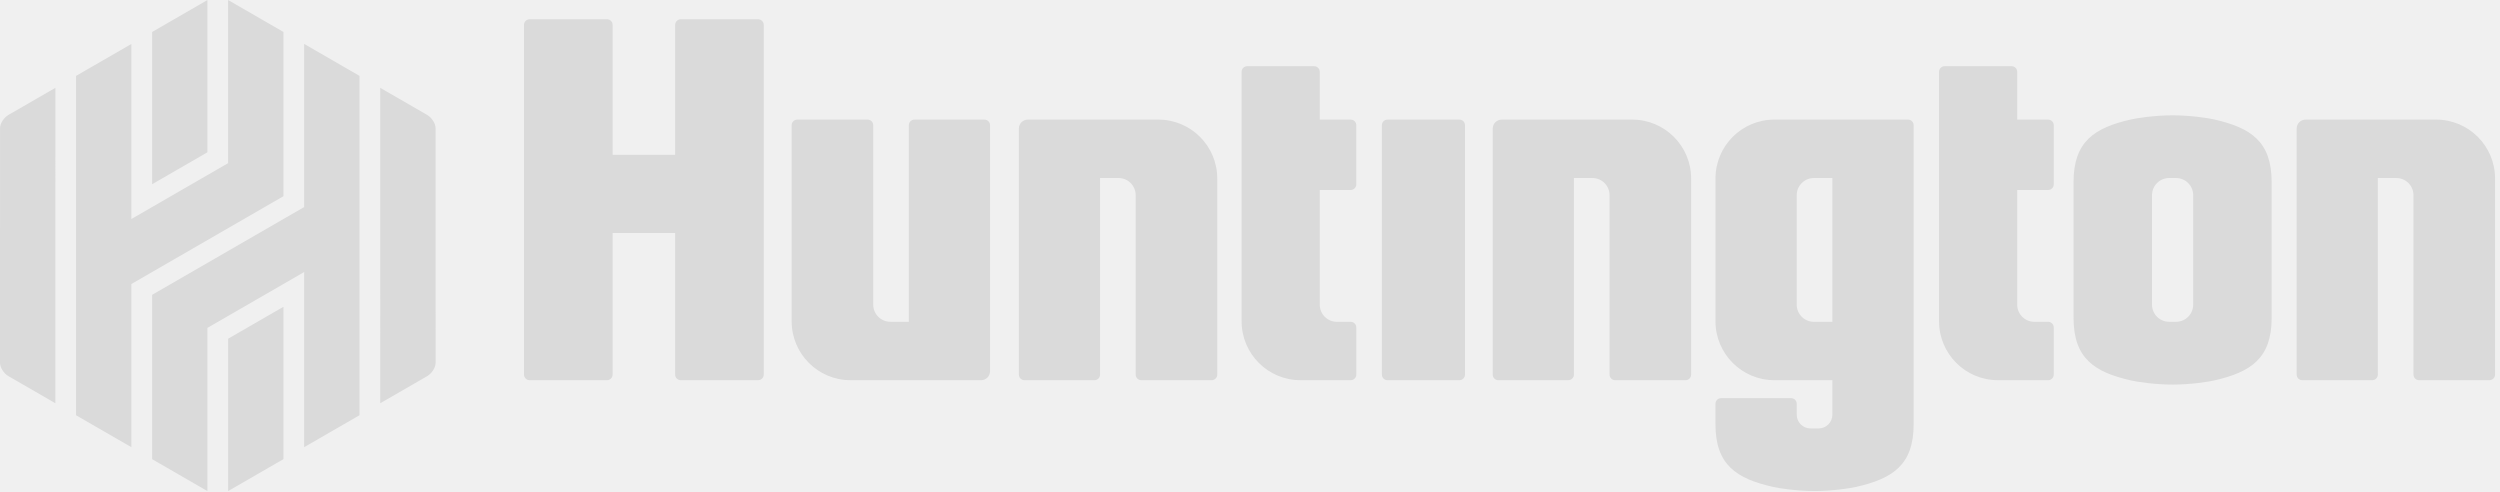
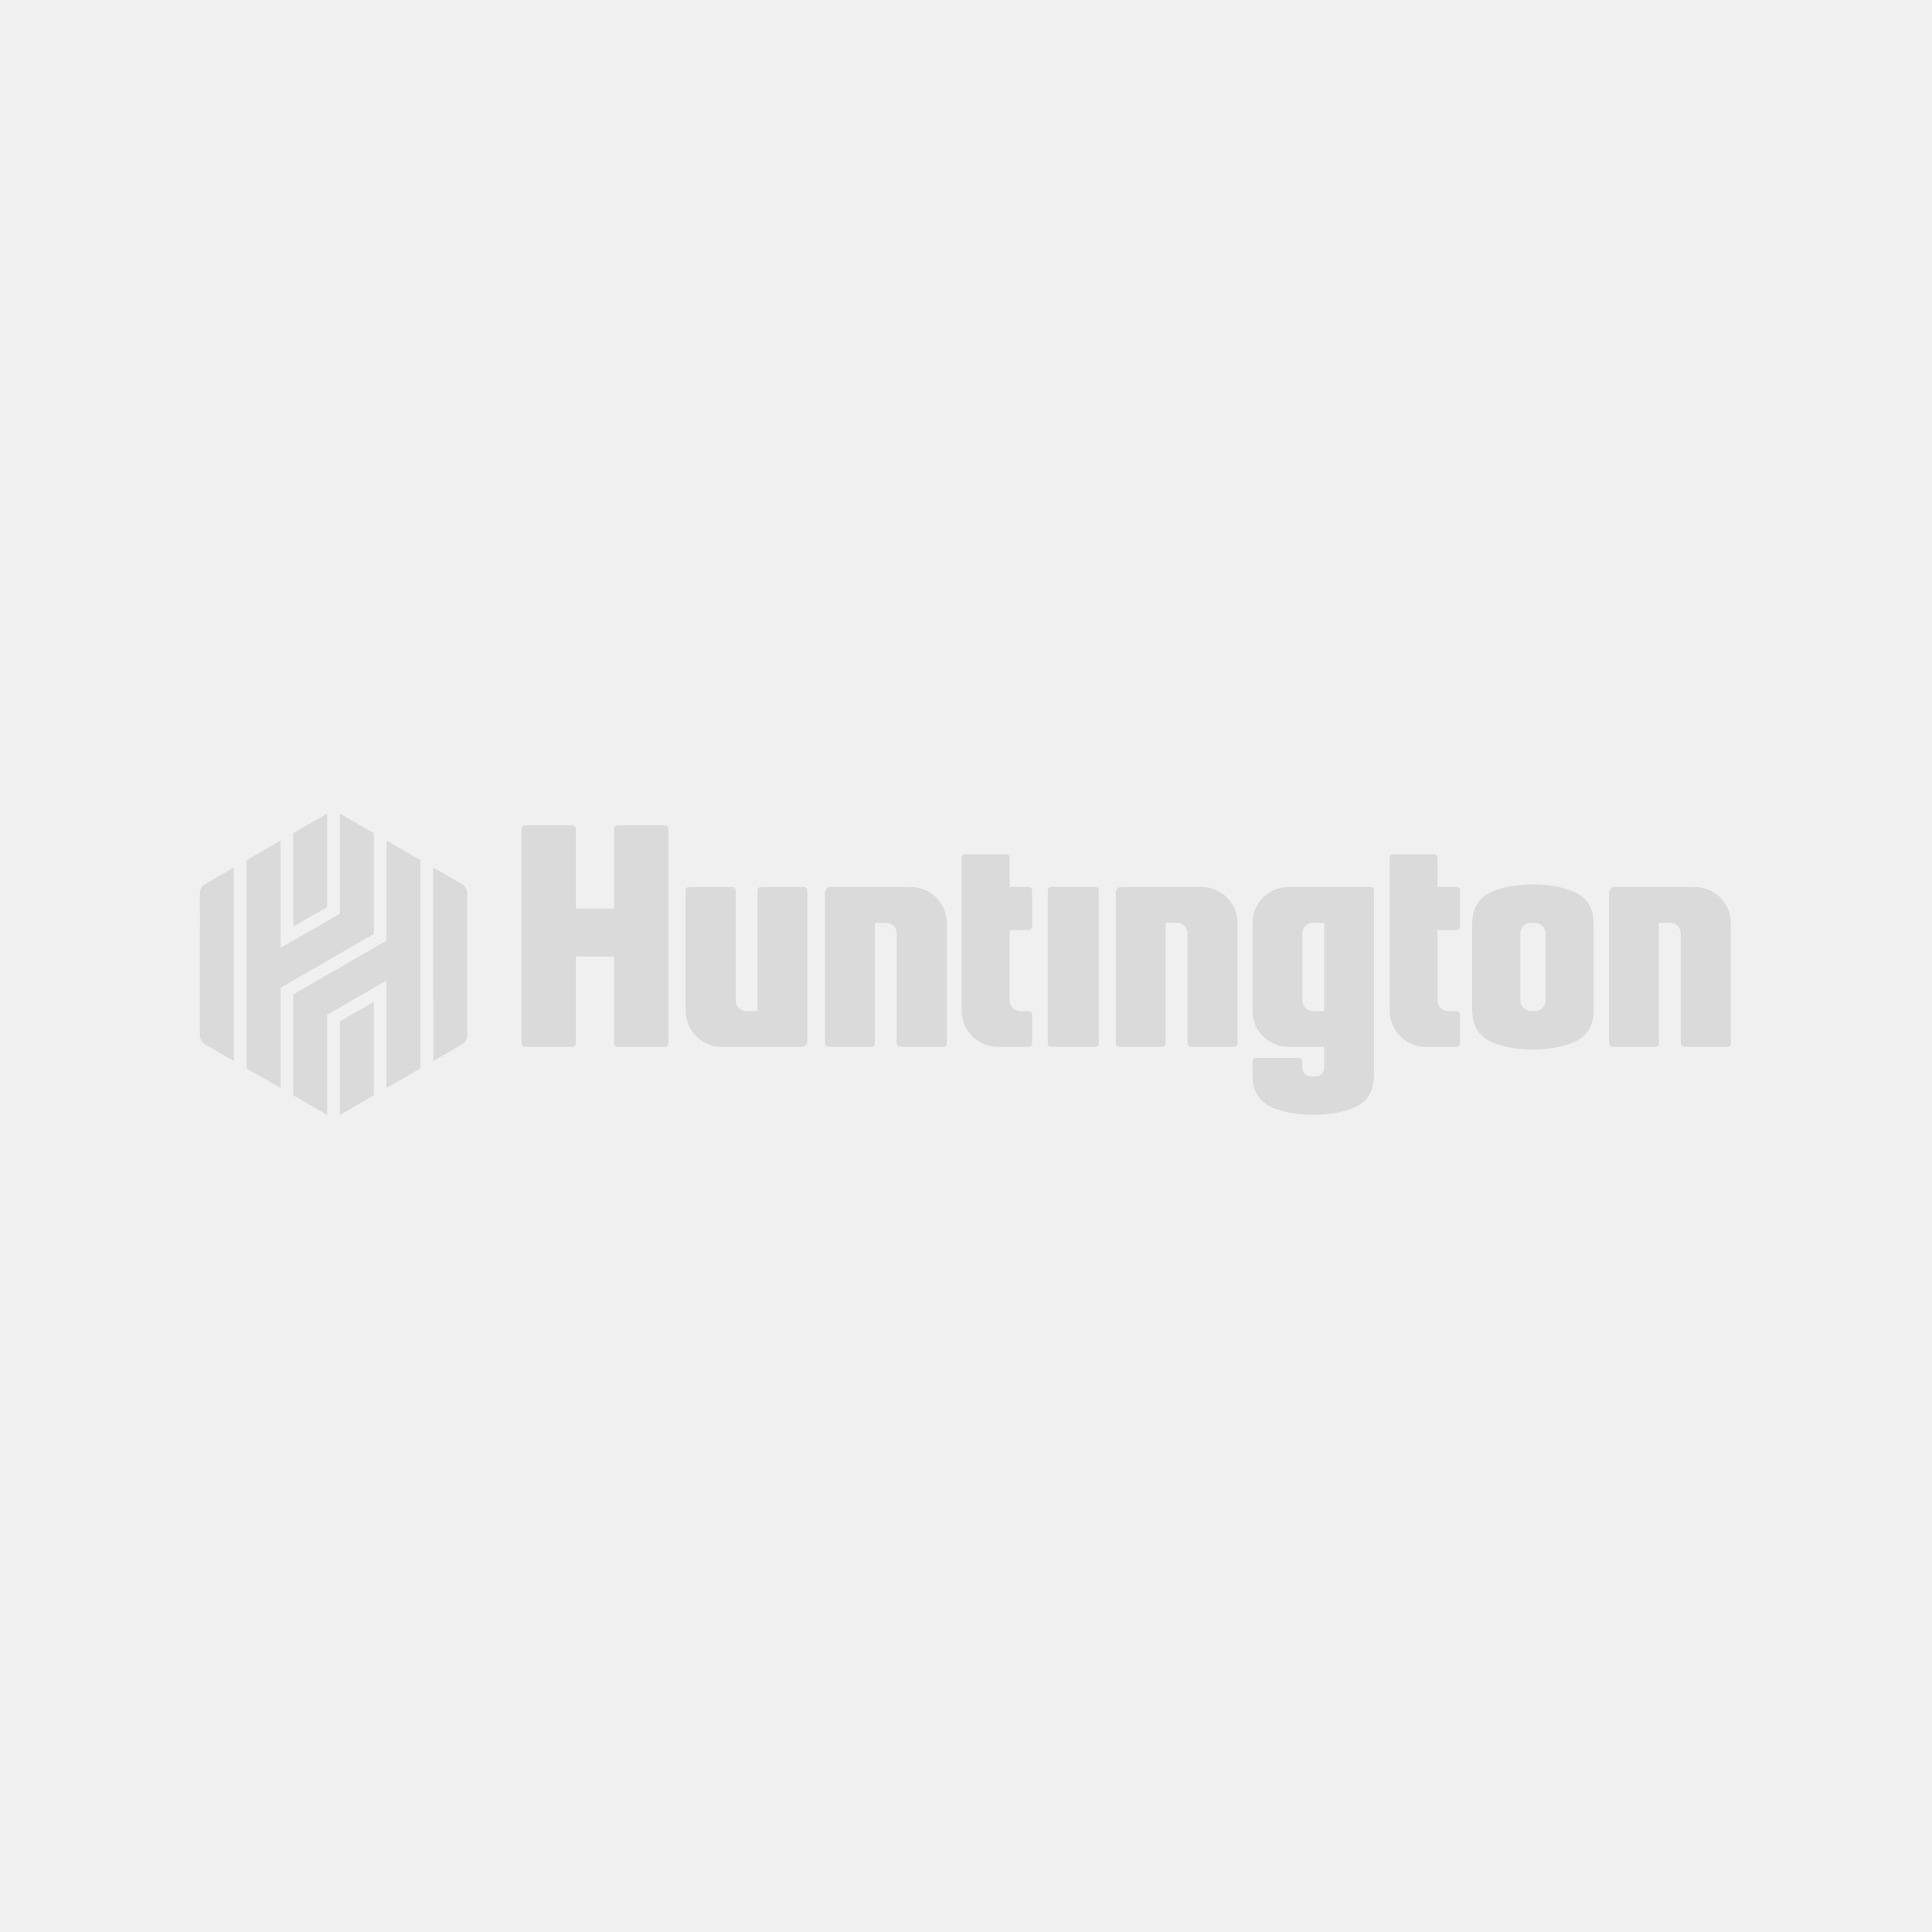
- <svg xmlns="http://www.w3.org/2000/svg" height="55" viewBox="0 0 280 55" width="280">
-   <path d="m62.587 128.165 5.258-3.037c.52-.3.944-.968.944-1.488l-.003-26.28c0-.521-.423-1.187-.943-1.488l-5.26-3.036zm-36.383-35.329-5.258 3.035c-.521.301-.943.967-.943 1.488l-.003 26.28c0 .521.423 1.189.944 1.488l5.258 3.037zm8.508-4.912-6.195 3.576v38.008l6.195 3.576v-18.274l17.031-9.833v-18.399l-6.194-3.576v18.271l-10.838 6.257zm2.323 28.097v18.404l6.194 3.575v-18.274l10.838-6.259v19.617l6.194-3.576v-38.013l-6.194-3.577v18.271zm8.515 4.916v17.064l6.194-3.576v-17.064zm-2.321-20.878v-17.053l-6.194 3.578v17.051zm222.408 4.801c0-1.062-.861-1.922-1.922-1.922h-.767c-1.062 0-1.923.861-1.923 1.922v12.26c0 1.062.861 1.922 1.923 1.922h.767c1.061 0 1.922-.861 1.922-1.922zm8.789-1.474v15.217c0 4.554-2.36 6.077-6.419 7.005-.715.164-2.677.466-4.671.466-1.993 0-3.963-.302-4.678-.466-4.06-.927-6.42-2.45-6.42-7.005v-15.217c0-4.555 2.361-6.077 6.42-7.005.714-.163 2.685-.465 4.678-.465 1.994 0 3.956.301 4.671.465 4.059.928 6.419 2.45 6.419 7.005zm-49.2-.448h-2.069c-1.061 0-1.923.861-1.923 1.922v12.261c0 1.062.861 1.923 1.923 1.923h2.069zm9.103-5.914v33.499c0 4.555-2.359 6.077-6.419 7.006-.715.163-2.686.465-4.679.465-1.994 0-3.964-.301-4.68-.465-4.059-.929-6.419-2.45-6.419-7.006v-2.302c0-.346.281-.629.629-.629h7.846c.347 0 .628.282.628.629v1.226c0 .849.689 1.538 1.539 1.538h.914c.85 0 1.538-.689 1.538-1.538v-3.866h-6.496c-3.643 0-6.596-2.954-6.596-6.597v-15.993c0-3.643 2.953-6.597 6.596-6.597h14.971c.345 0 .628.282.628.629zm15.063 22.02h-1.542c-1.061 0-1.922-.861-1.922-1.923v-12.843h3.464c.347 0 .628-.281.628-.628v-6.626c0-.347-.28-.628-.628-.628h-3.464v-5.354c0-.346-.281-.628-.629-.628h-7.497c-.348 0-.629.282-.629.628v27.943c0 3.643 2.954 6.597 6.597 6.597h5.621c.347 0 .629-.281.629-.629v-5.281c0-.348-.281-.629-.629-.629zm-78.115 0h-1.541c-1.062 0-1.923-.861-1.923-1.923v-12.843h3.464c.348 0 .629-.281.629-.628v-6.626c0-.347-.281-.628-.629-.628h-3.464v-5.354c0-.346-.281-.628-.627-.628h-7.498c-.346 0-.628.282-.628.628v27.943c0 3.643 2.953 6.597 6.597 6.597h5.621c.348 0 .629-.281.629-.629v-5.281c-.001-.348-.282-.629-.629-.629zm-40.391-22.02c0-.347-.281-.628-.629-.628h-7.837c-.347 0-.629.281-.629.628v22.016h-2.067c-1.062 0-1.923-.861-1.923-1.923v-20.092c0-.348-.281-.629-.629-.629h-7.879c-.347 0-.629.281-.629.629v21.96c0 3.643 2.954 6.597 6.597 6.597h14.619c.555 0 1.005-.451 1.005-1.005zm3.227 27.929c0 .347.281.629.629.629h7.837c.347 0 .627-.282.627-.629v-22.015h2.069c1.062 0 1.922.861 1.922 1.922l0 20.093c0 .347.281.629.629.629h7.879c.347 0 .628-.282.628-.629l0-21.961c0-3.643-2.953-6.596-6.597-6.596h-14.619c-.555 0-1.005.45-1.005 1.005zm143.112 0c0 .347.28.629.628.629h7.837c.347 0 .628-.282.628-.629v-22.015h2.069c1.062 0 1.921.861 1.921 1.922v20.093c0 .347.282.629.629.629h7.88c.347 0 .629-.282.629-.629v-21.961c0-3.643-2.954-6.596-6.597-6.596h-14.619c-.556 0-1.005.45-1.005 1.005v27.552zm-90.04 0c0 .347.281.629.629.629h7.837c.346 0 .629-.282.629-.629v-22.015h2.068c1.062 0 1.922.861 1.922 1.922v20.093c0 .347.282.629.629.629h7.879c.347 0 .629-.282.629-.629v-21.961c0-3.643-2.954-6.596-6.597-6.596h-14.618c-.556 0-1.007.45-1.007 1.005zm-82.273-39.794h-8.667c-.347 0-.629.281-.629.628v14.55h-7.003v-14.551c0-.348-.281-.629-.628-.629h-8.668c-.347 0-.629.281-.629.629v39.167c0 .347.281.629.629.629h8.668c.347 0 .628-.282.628-.629v-15.86h7.003v15.861c0 .347.281.629.629.629h8.667c.347 0 .628-.282.628-.629v-39.167c0-.347-.281-.628-.628-.628zm79.169 39.794c0 .347-.281.629-.629.629h-8.053c-.347 0-.629-.282-.629-.629v-27.929c0-.347.282-.628.629-.628h8.053c.347 0 .629.281.629.628z" fill="#dadada" fill-rule="evenodd" transform="translate(-20 -83)" />
+ <svg xmlns="http://www.w3.org/2000/svg" width="450px" height="450px" viewBox="0 0 450 450" version="1.1">
+   <defs />
+   <g id="hnb-logo" stroke="none" stroke-width="1" fill="none" fill-rule="evenodd">
+     <path d="M255.928,243.032 C255.928,243.475 255.569,243.834 255.126,243.834 L244.849,243.834 C244.407,243.834 244.047,243.475 244.047,243.032 L244.047,207.394 C244.047,206.951 244.407,206.592 244.849,206.592 L255.126,206.592 C255.569,206.592 255.928,206.951 255.928,207.394 L255.928,243.032 Z M154.908,192.255 L143.849,192.255 C143.406,192.255 143.047,192.614 143.047,193.056 L143.047,211.622 L134.11,211.622 L134.11,193.055 C134.11,192.611 133.752,192.253 133.309,192.253 L122.249,192.253 C121.806,192.253 121.447,192.611 121.447,193.055 L121.447,243.032 C121.447,243.475 121.806,243.834 122.249,243.834 L133.309,243.834 C133.752,243.834 134.11,243.475 134.11,243.032 L134.11,222.795 L143.047,222.795 L143.047,243.034 C143.047,243.476 143.406,243.836 143.849,243.836 L154.908,243.836 C155.351,243.836 155.709,243.476 155.709,243.034 L155.709,193.056 C155.709,192.614 155.351,192.255 154.908,192.255 Z M259.888,243.032 C259.888,243.475 260.247,243.834 260.69,243.834 L270.691,243.834 C271.133,243.834 271.493,243.475 271.493,243.032 L271.493,214.94 L274.132,214.94 C275.487,214.94 276.584,216.038 276.584,217.392 L276.584,243.032 C276.584,243.474 276.944,243.834 277.386,243.834 L287.44,243.834 C287.883,243.834 288.242,243.474 288.242,243.032 L288.242,215.009 C288.242,210.361 284.473,206.593 279.825,206.593 L261.172,206.593 C260.462,206.593 259.888,207.167 259.888,207.875 L259.888,243.032 Z M374.779,243.032 C374.779,243.475 375.137,243.834 375.581,243.834 L385.581,243.834 C386.024,243.834 386.383,243.475 386.383,243.032 L386.383,214.94 L389.022,214.94 C390.378,214.94 391.474,216.038 391.474,217.392 L391.474,243.032 C391.474,243.474 391.834,243.834 392.277,243.834 L402.331,243.834 C402.773,243.834 403.133,243.474 403.133,243.032 L403.133,215.009 C403.133,210.361 399.364,206.593 394.715,206.593 L376.062,206.593 C375.354,206.593 374.78,207.167 374.78,207.875 L374.78,243.032 L374.779,243.032 Z M192.169,243.032 C192.169,243.475 192.528,243.834 192.971,243.834 L202.971,243.834 C203.414,243.834 203.772,243.475 203.772,243.032 L203.772,214.94 L206.411,214.94 C207.766,214.94 208.864,216.038 208.864,217.392 L208.865,243.032 C208.865,243.474 209.223,243.834 209.667,243.834 L219.72,243.834 C220.164,243.834 220.522,243.474 220.522,243.032 L220.523,215.009 C220.523,210.361 216.754,206.593 212.105,206.593 L193.451,206.593 C192.743,206.593 192.169,207.167 192.169,207.875 L192.169,243.032 Z M188.05,207.394 C188.05,206.951 187.691,206.592 187.248,206.592 L177.248,206.592 C176.805,206.592 176.446,206.951 176.446,207.394 L176.446,235.485 L173.808,235.485 C172.453,235.485 171.354,234.387 171.354,233.032 L171.354,207.394 C171.354,206.951 170.995,206.592 170.552,206.592 L160.498,206.592 C160.055,206.592 159.696,206.951 159.696,207.394 L159.696,235.415 C159.696,240.064 163.465,243.833 168.114,243.833 L186.768,243.833 C187.476,243.833 188.05,243.258 188.05,242.551 L188.05,207.394 Z M239.59,235.491 L237.623,235.491 C236.268,235.491 235.17,234.392 235.17,233.037 L235.17,216.649 L239.59,216.649 C240.033,216.649 240.392,216.29 240.392,215.848 L240.392,207.394 C240.392,206.951 240.033,206.592 239.59,206.592 L235.17,206.592 L235.17,199.76 C235.17,199.318 234.81,198.958 234.369,198.958 L224.801,198.958 C224.359,198.958 224,199.318 224,199.76 L224,235.416 C224,240.064 227.768,243.833 232.417,243.833 L239.59,243.833 C240.034,243.833 240.392,243.475 240.392,243.032 L240.392,236.293 C240.392,235.849 240.033,235.491 239.59,235.491 Z M339.264,235.491 L337.297,235.491 C335.943,235.491 334.845,234.392 334.845,233.037 L334.845,216.649 L339.265,216.649 C339.708,216.649 340.066,216.29 340.066,215.848 L340.066,207.394 C340.066,206.951 339.708,206.592 339.265,206.592 L334.845,206.592 L334.845,199.76 C334.845,199.318 334.486,198.958 334.042,198.958 L324.476,198.958 C324.033,198.958 323.674,199.318 323.674,199.76 L323.674,235.416 C323.674,240.064 327.443,243.833 332.092,243.833 L339.264,243.833 C339.708,243.833 340.067,243.475 340.067,243.032 L340.067,236.293 C340.067,235.849 339.708,235.491 339.264,235.491 Z M320.045,207.394 L320.045,250.139 C320.045,255.952 317.035,257.893 311.854,259.078 C310.942,259.287 308.427,259.671 305.884,259.671 C303.339,259.671 300.825,259.287 299.912,259.078 C294.733,257.893 291.721,255.952 291.721,250.139 L291.721,247.202 C291.721,246.76 292.08,246.4 292.523,246.4 L302.534,246.4 C302.977,246.4 303.335,246.76 303.335,247.202 L303.335,248.766 C303.335,249.85 304.214,250.728 305.299,250.728 L306.466,250.728 C307.55,250.728 308.428,249.85 308.428,248.766 L308.428,243.833 L300.14,243.833 C295.491,243.833 291.723,240.064 291.723,235.416 L291.723,215.009 C291.723,210.361 295.491,206.592 300.14,206.592 L319.243,206.592 C319.684,206.592 320.045,206.951 320.045,207.394 Z M308.429,214.94 L305.789,214.94 C304.435,214.94 303.335,216.038 303.335,217.392 L303.335,233.037 C303.335,234.392 304.435,235.491 305.789,235.491 L308.429,235.491 L308.429,214.94 Z M371.208,215.511 L371.208,234.928 C371.208,240.74 368.197,242.683 363.017,243.867 C362.106,244.076 359.602,244.461 357.057,244.461 C354.514,244.461 352,244.076 351.088,243.867 C345.908,242.683 342.896,240.74 342.896,234.928 L342.896,215.511 C342.896,209.699 345.908,207.757 351.088,206.572 C352,206.364 354.514,205.979 357.057,205.979 C359.602,205.979 362.106,206.364 363.017,206.572 C368.197,207.757 371.208,209.699 371.208,215.511 Z M359.994,217.392 C359.994,216.038 358.896,214.94 357.542,214.94 L356.563,214.94 C355.208,214.94 354.109,216.038 354.109,217.392 L354.109,233.036 C354.109,234.391 355.208,235.489 356.563,235.489 L357.542,235.489 C358.896,235.489 359.994,234.391 359.994,233.036 L359.994,217.392 Z M76.201,211.266 L76.201,189.507 L68.297,194.072 L68.297,215.83 L76.201,211.266 Z M79.162,237.907 L79.162,259.68 L87.066,255.117 L87.066,233.343 L79.162,237.907 Z M68.297,231.634 L68.297,255.117 L76.201,259.679 L76.201,236.361 L90.031,228.374 L90.031,253.405 L97.933,248.843 L97.933,200.338 L90.031,195.773 L90.031,219.086 L68.297,231.634 Z M65.333,195.782 L57.428,200.345 L57.428,248.843 L65.333,253.405 L65.333,230.088 L87.065,217.541 L87.065,194.063 L79.162,189.5 L79.162,212.814 L65.333,220.798 L65.333,195.782 Z M54.477,202.05 L47.768,205.923 C47.103,206.307 46.565,207.157 46.565,207.822 L46.561,241.355 C46.561,242.02 47.1,242.872 47.766,243.254 L54.474,247.129 L54.477,202.05 Z M100.902,247.13 L107.611,243.254 C108.275,242.873 108.815,242.02 108.815,241.356 L108.812,207.823 C108.812,207.157 108.272,206.308 107.609,205.924 L100.897,202.049 L100.902,247.13 Z" id="Shape" fill="#DADADA" fill-rule="nonzero" />
+     <rect id="Rectangle" fill-opacity="0" fill="#FFFFFF" x="0" y="0" width="450" height="450" />
+   </g>
</svg>
